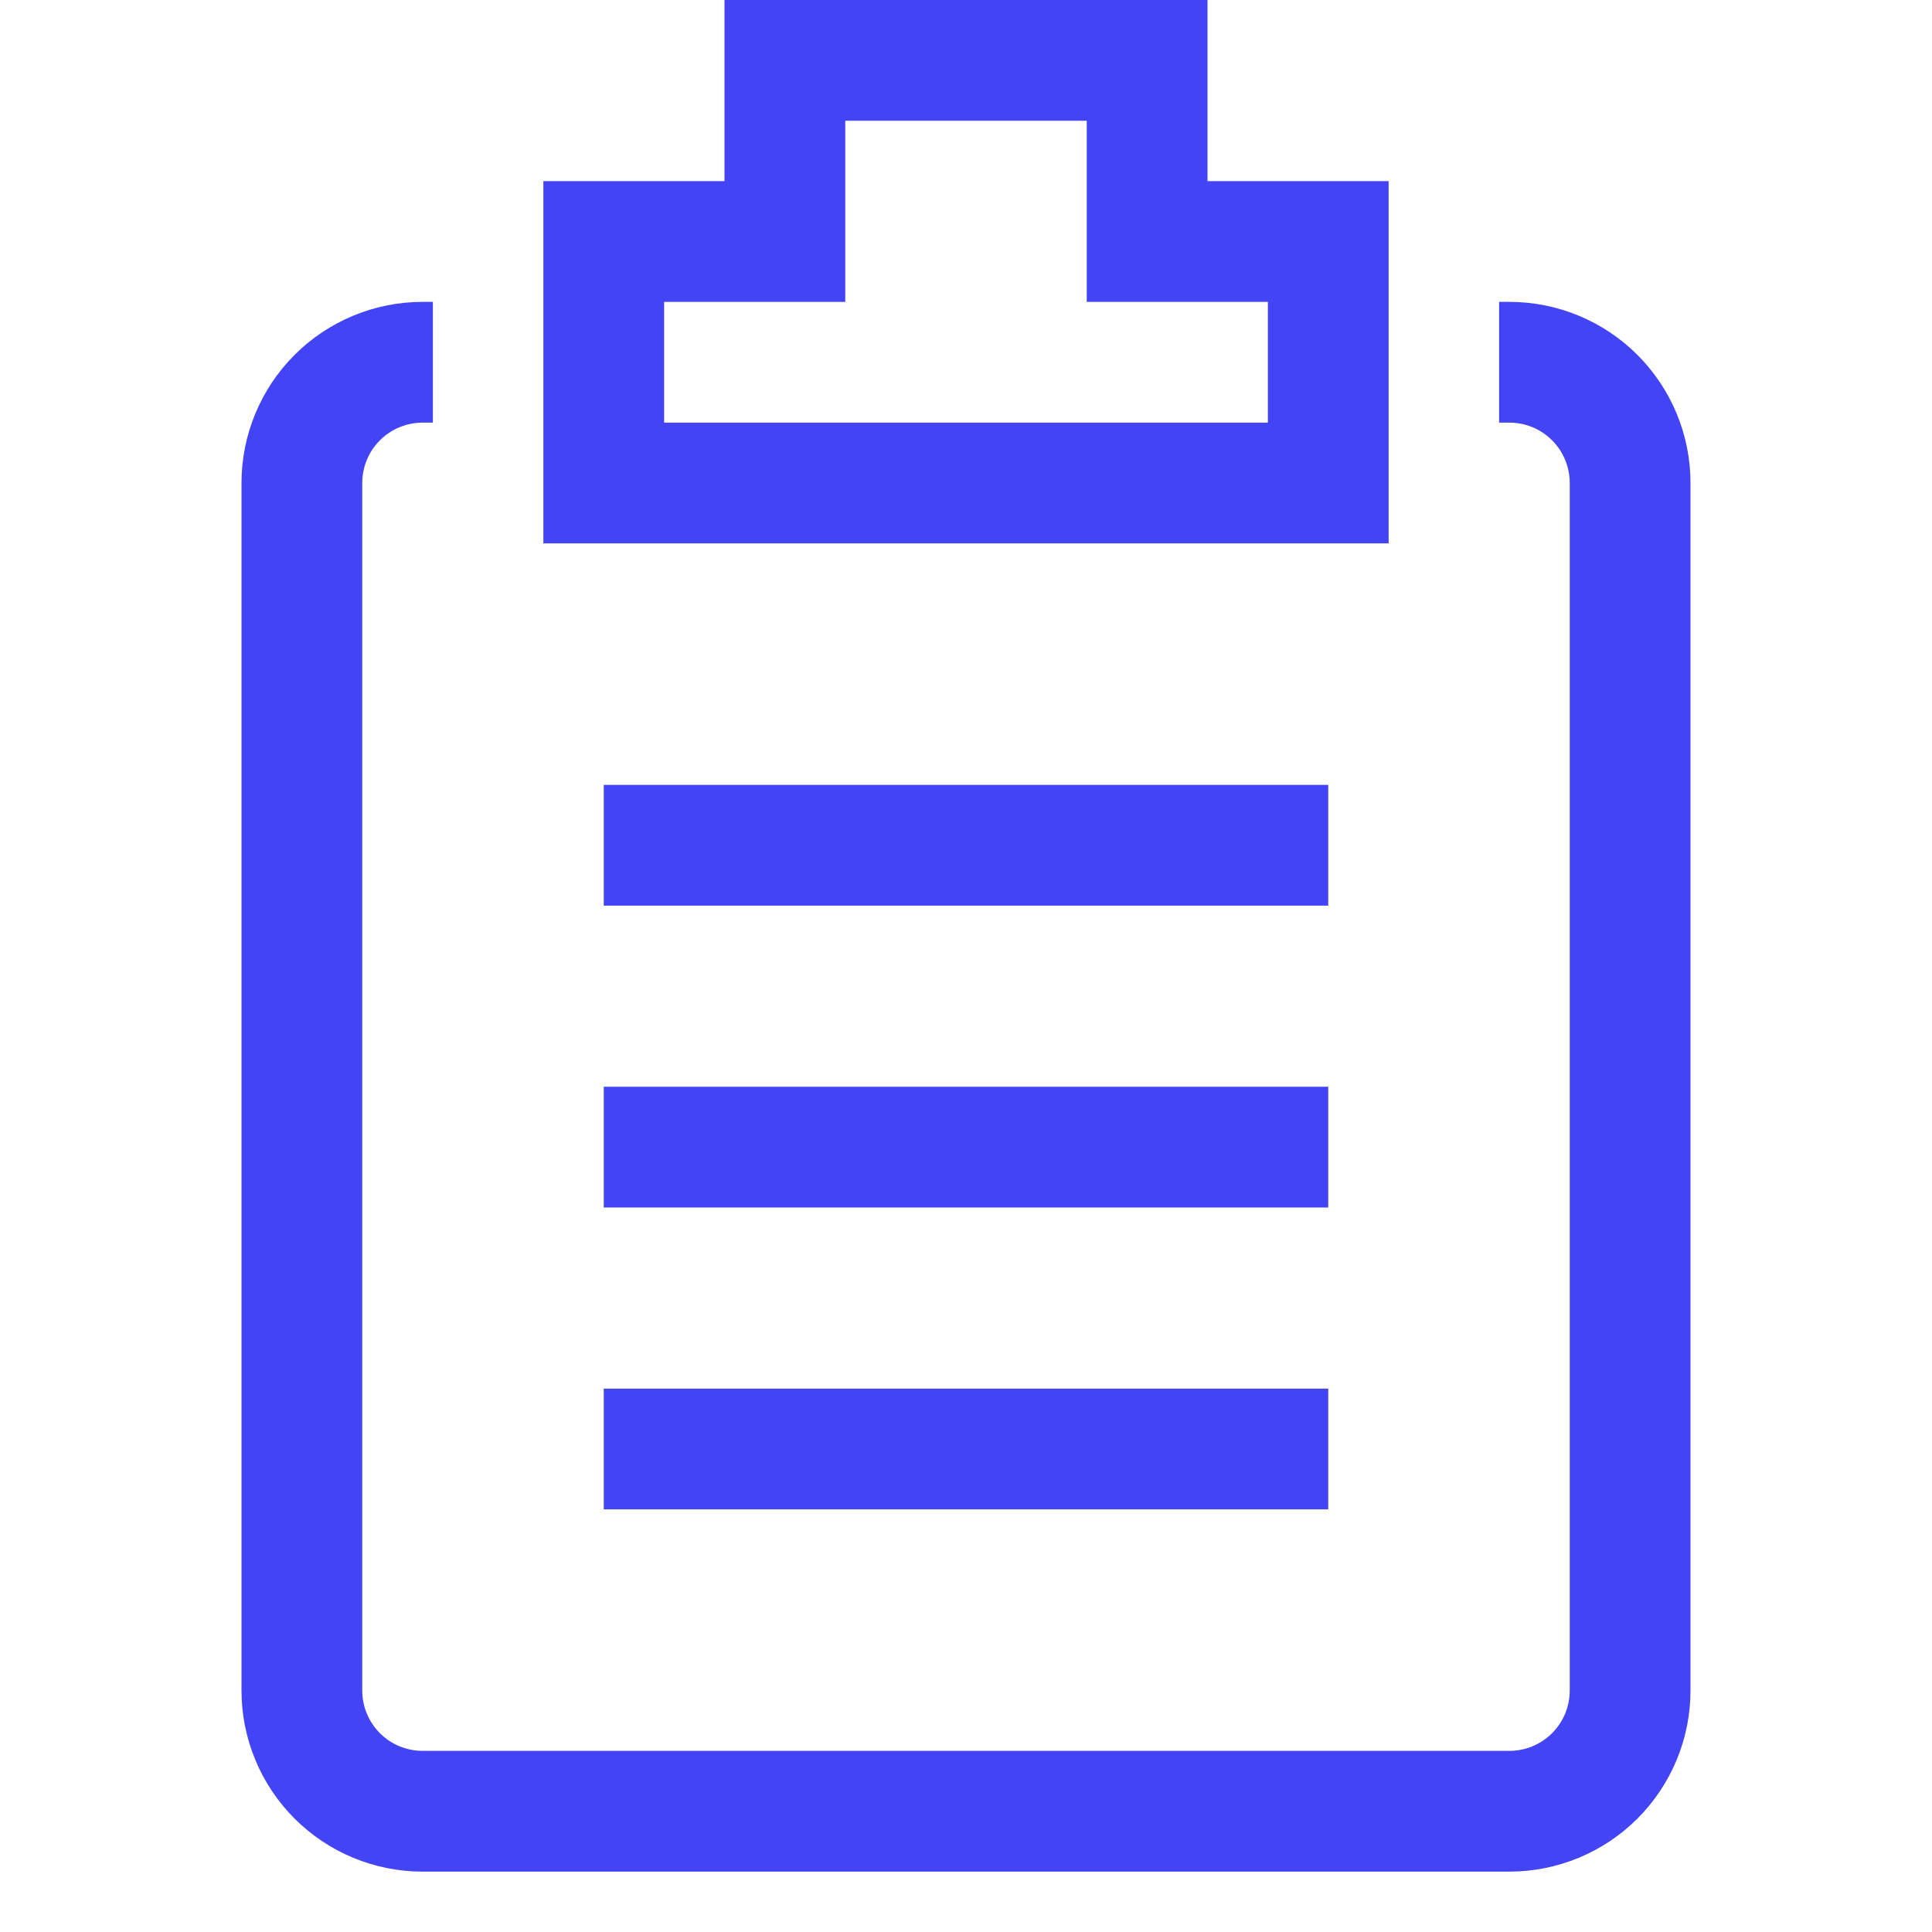
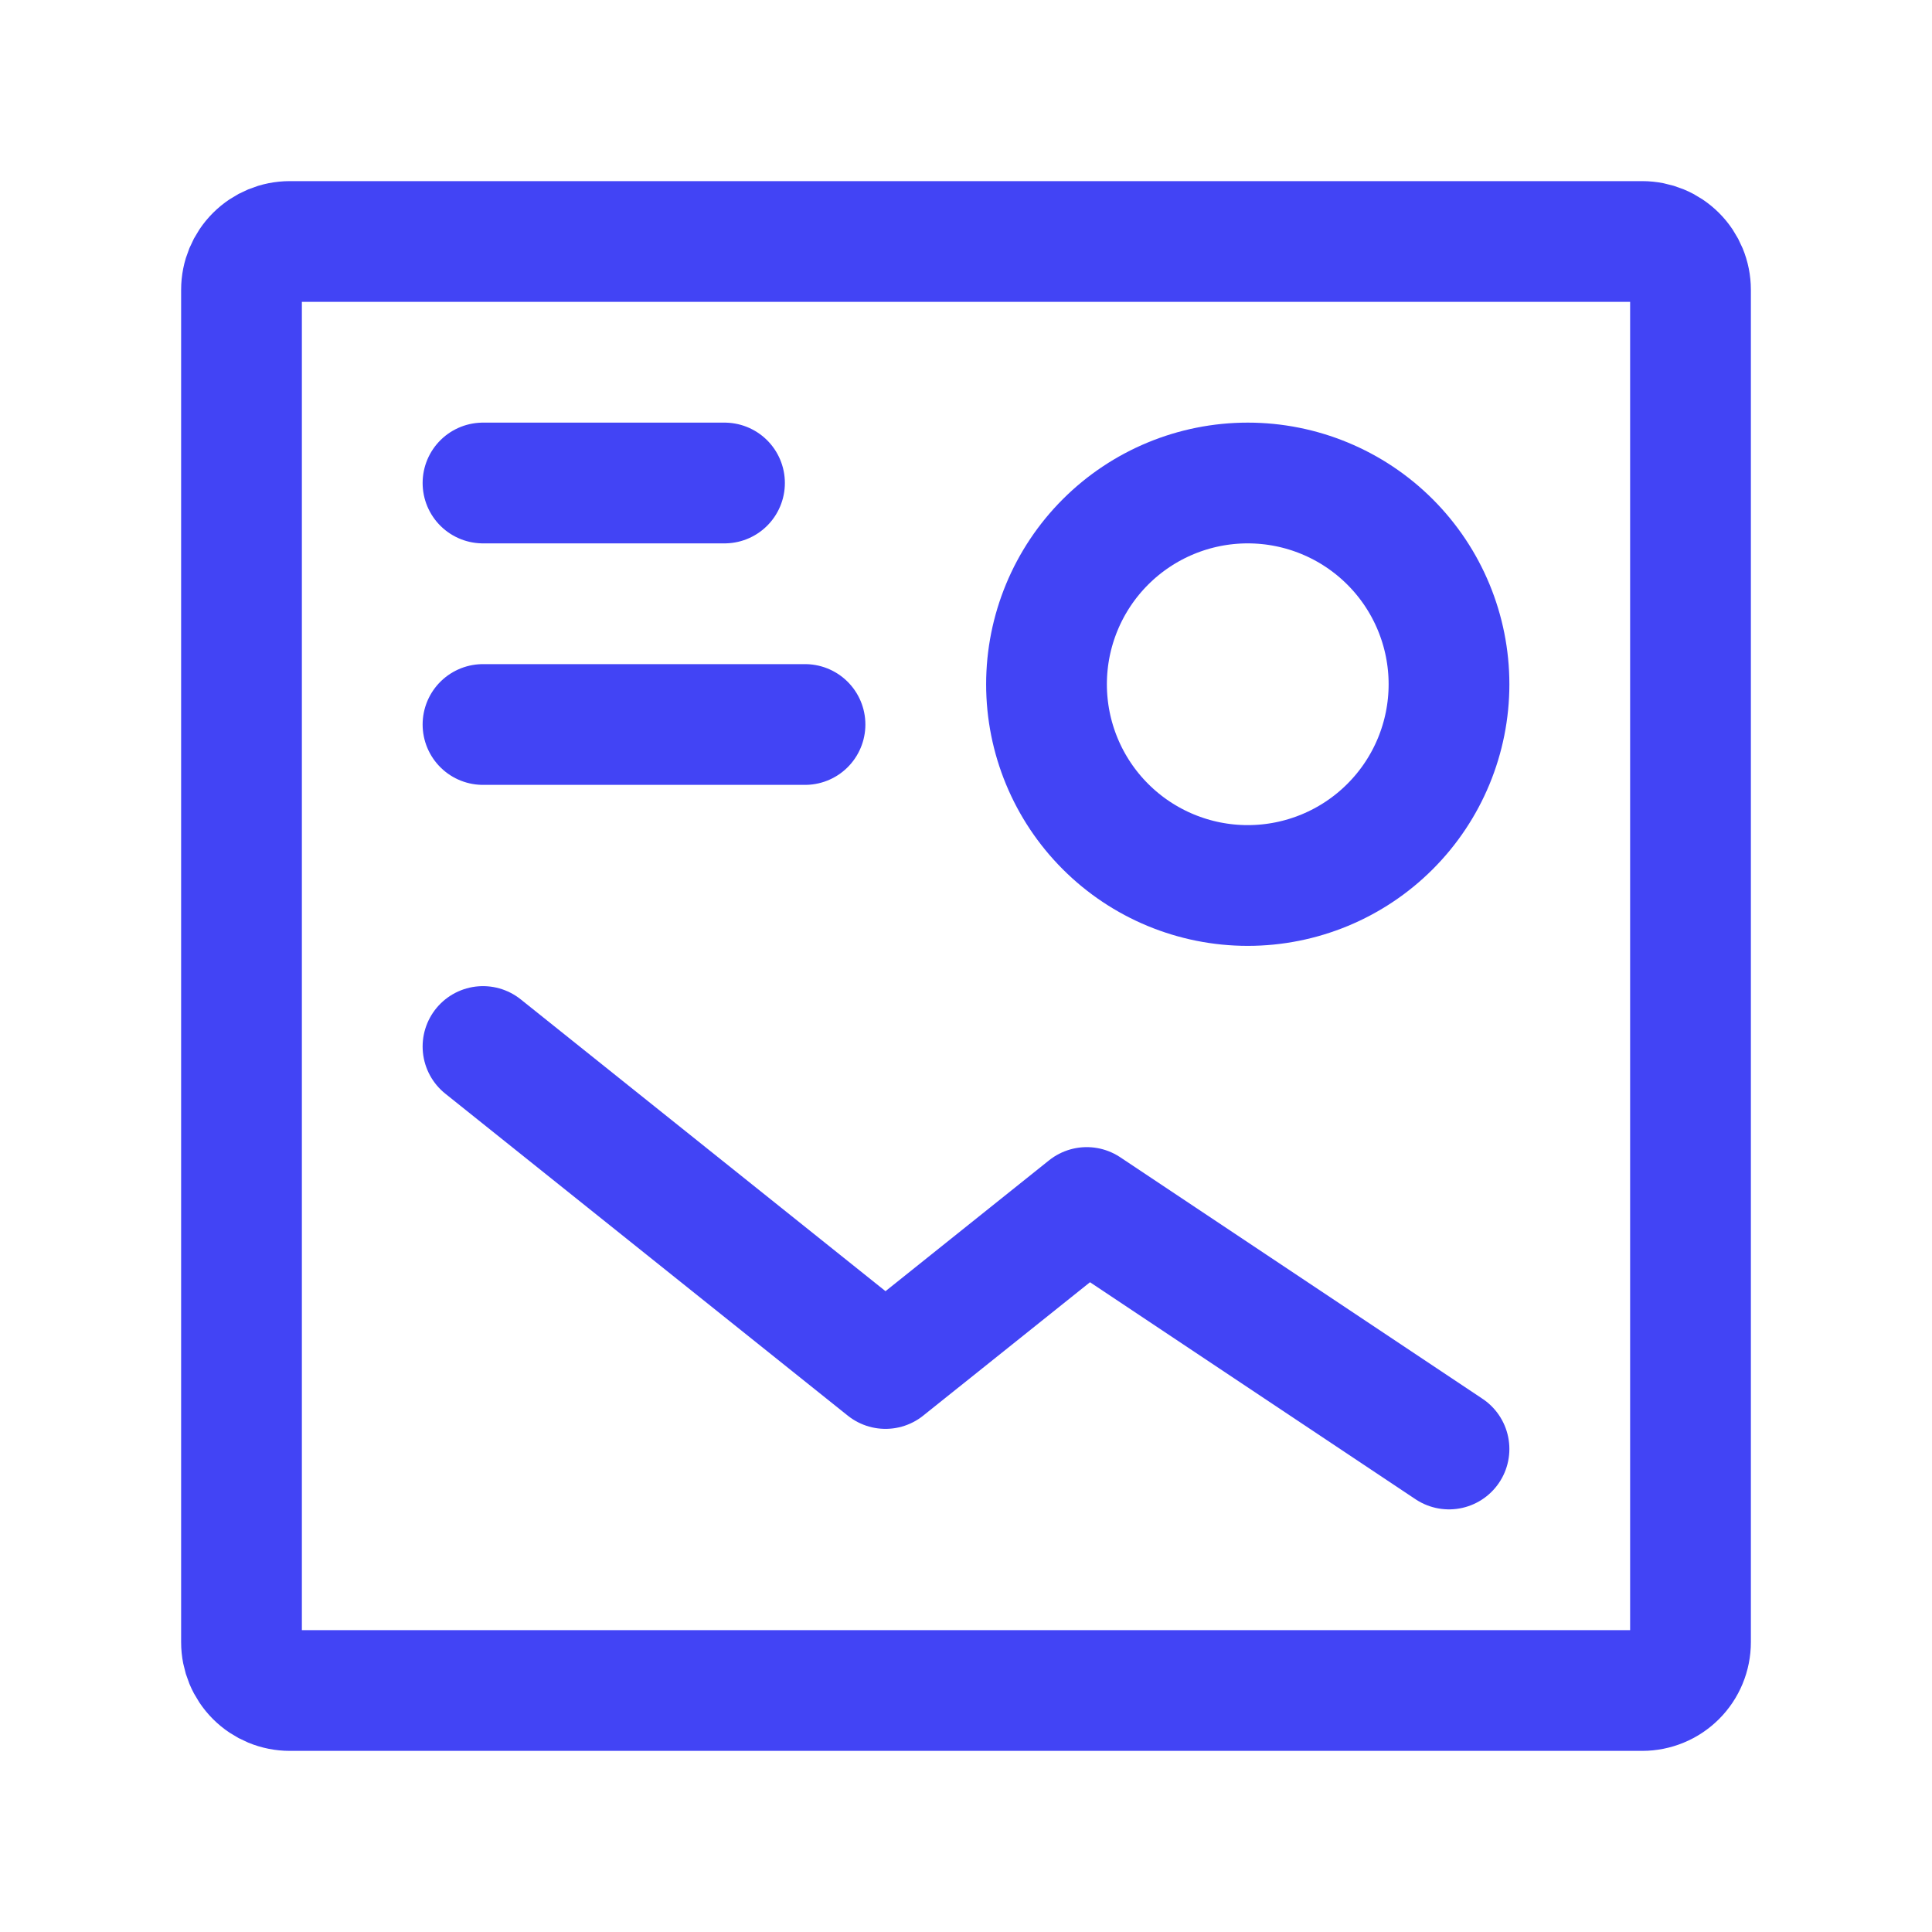
<svg xmlns="http://www.w3.org/2000/svg" width="100" height="100" viewBox="0 0 100 100" fill="none">
-   <path d="M78.125 15.625H77.594V21.875H78.125C78.954 21.875 79.749 22.204 80.335 22.79C80.921 23.376 81.25 24.171 81.25 25V87.5C81.25 88.329 80.921 89.124 80.335 89.71C79.749 90.296 78.954 90.625 78.125 90.625H21.875C21.046 90.625 20.251 90.296 19.665 89.71C19.079 89.124 18.75 88.329 18.75 87.5V25C18.75 24.171 19.079 23.376 19.665 22.79C20.251 22.204 21.046 21.875 21.875 21.875H22.406V15.625H21.875C19.389 15.625 17.004 16.613 15.246 18.371C13.488 20.129 12.5 22.514 12.5 25V87.5C12.5 89.986 13.488 92.371 15.246 94.129C17.004 95.887 19.389 96.875 21.875 96.875H78.125C80.611 96.875 82.996 95.887 84.754 94.129C86.512 92.371 87.5 89.986 87.5 87.5V25C87.5 22.514 86.512 20.129 84.754 18.371C82.996 16.613 80.611 15.625 78.125 15.625Z" fill="#4244F5" />
-   <path d="M71.875 9.375H62.5V0H37.5V9.375H28.125V28.125H71.875V9.375ZM65.625 21.875H34.375V15.625H43.75V6.25H56.25V15.625H65.625V21.875Z" fill="#4244F5" />
-   <path d="M31.25 40.625H68.75V46.875H31.25V40.625ZM31.25 56.25H68.75V62.5H31.25V56.25ZM31.25 71.875H68.75V78.125H31.25V71.875Z" fill="#4244F5" />
+   <path d="M41.667 37.5H25M25 25H37.5M75 75L56.25 62.5L45.833 70.833L25 54.167M64.583 45.833C61.821 45.833 59.171 44.736 57.218 42.782C55.264 40.829 54.167 38.179 54.167 35.417C54.167 32.654 55.264 30.005 57.218 28.051C59.171 26.098 61.821 25 64.583 25C67.346 25 69.996 26.098 71.949 28.051C73.903 30.005 75 32.654 75 35.417C75 38.179 73.903 40.829 71.949 42.782C69.996 44.736 67.346 45.833 64.583 45.833Z" stroke="#4244F5" stroke-width="6.25" stroke-linecap="round" stroke-linejoin="round" />
+   <path d="M12.5 85V15C12.5 14.337 12.763 13.701 13.232 13.232C13.701 12.763 14.337 12.5 15 12.5H85C85.663 12.5 86.299 12.763 86.768 13.232C87.237 13.701 87.5 14.337 87.5 15V85C87.5 85.663 87.237 86.299 86.768 86.768C86.299 87.237 85.663 87.5 85 87.5H15C14.337 87.5 13.701 87.237 13.232 86.768C12.763 86.299 12.5 85.663 12.5 85Z" stroke="#4244F5" stroke-width="6.25" />
</svg>
